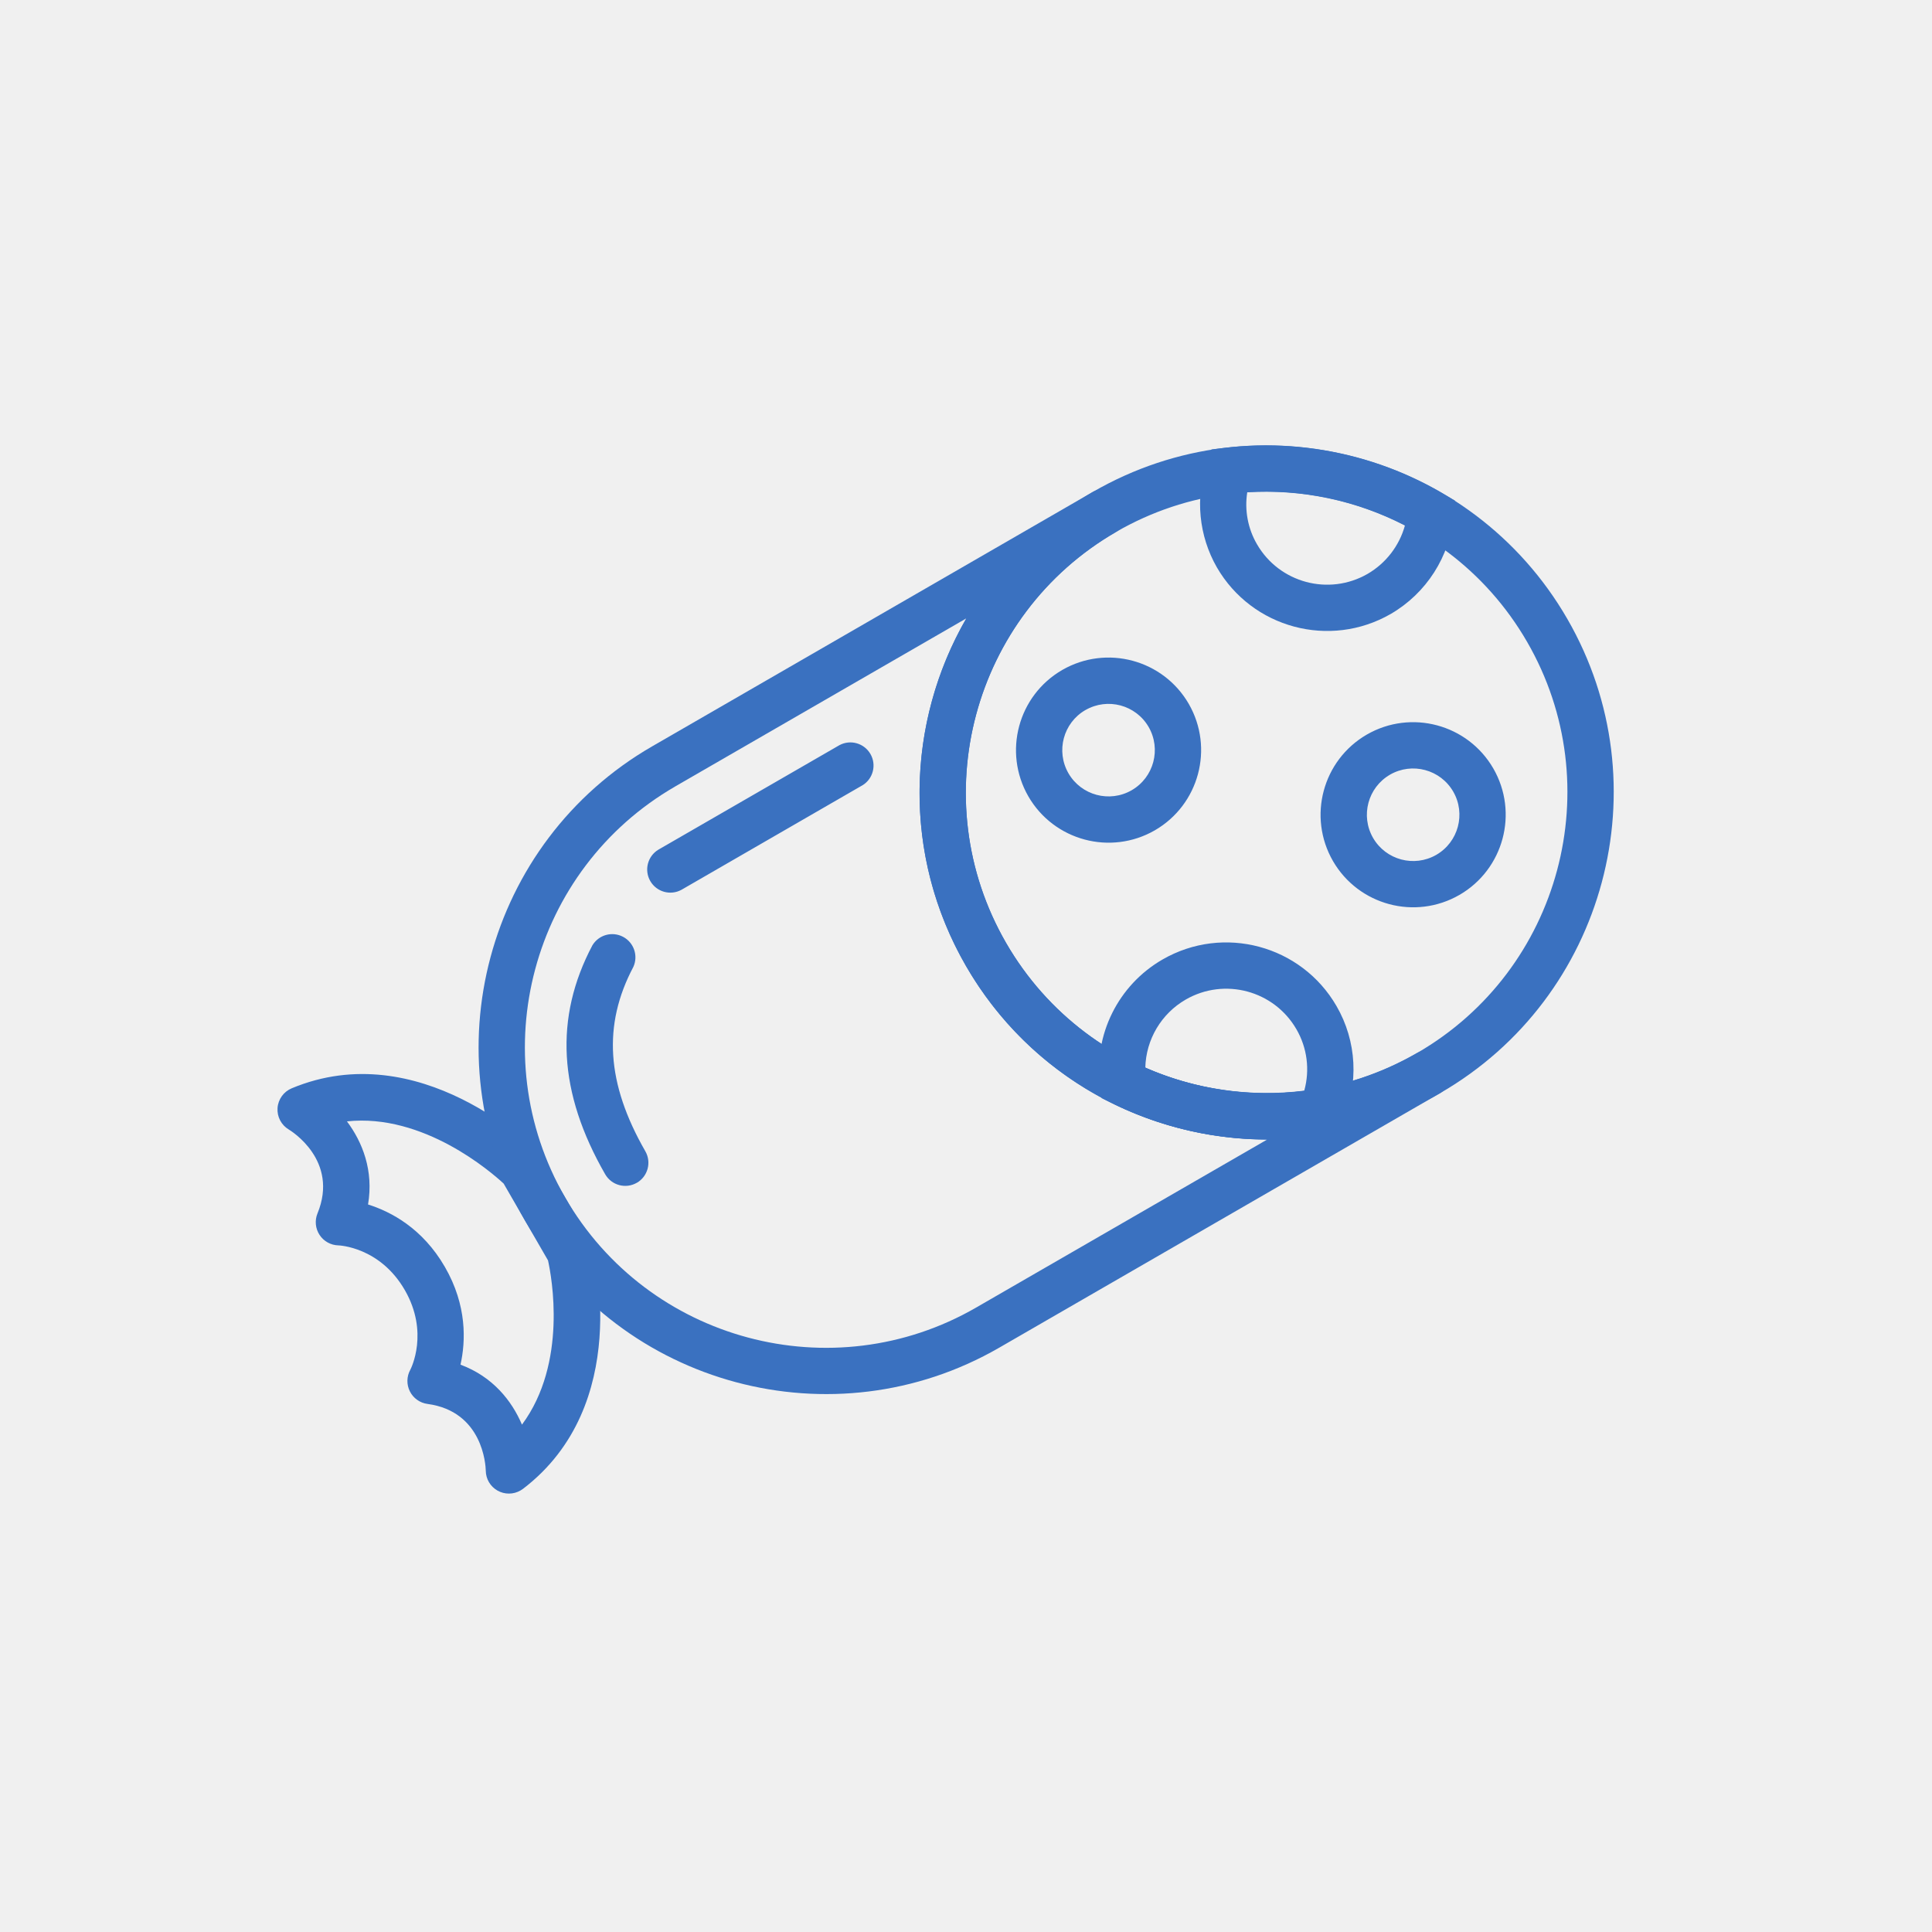
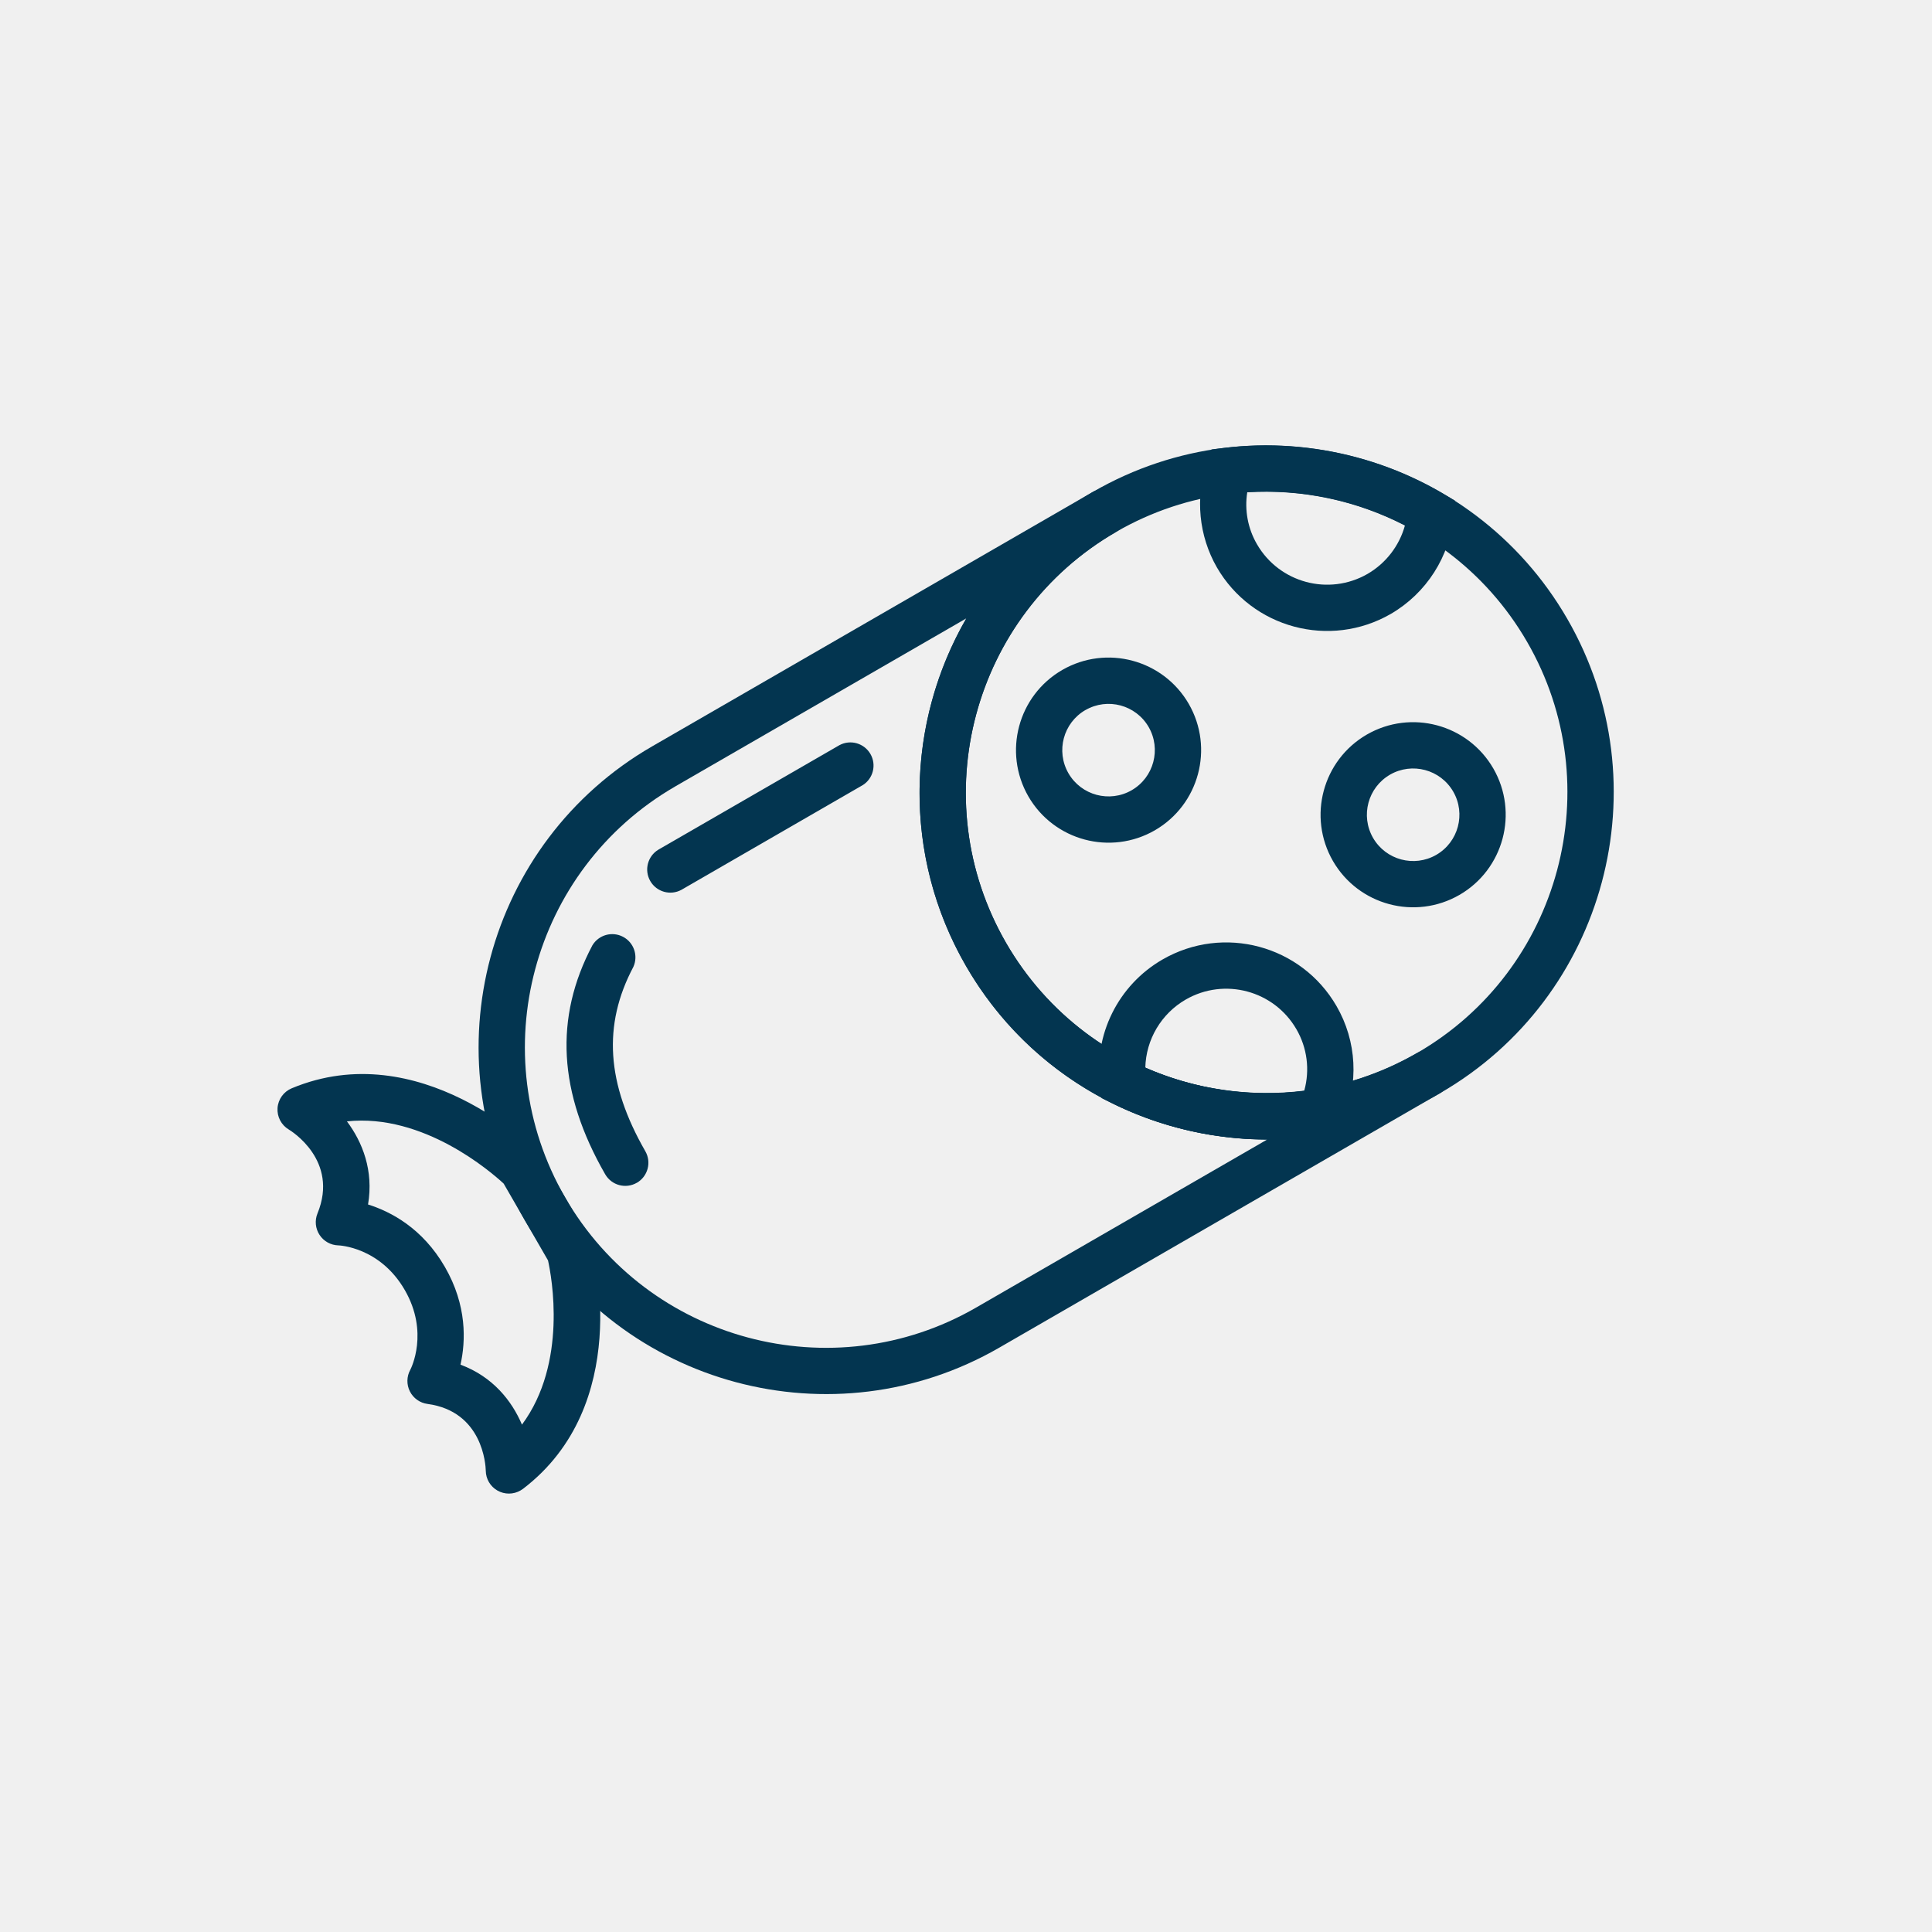
<svg xmlns="http://www.w3.org/2000/svg" width="64" height="64" fill="none">
-   <g clip-path="url(#clip0)" fill="#3a71c0">
+   <g clip-path="url(#clip0)" fill="#033550">
    <path d="M47.71 36.21C42.217 39.38 35.17 37.492 32 32c-3.17-5.491-1.282-12.538 4.21-15.709 5.49-3.17 12.538-1.282 15.709 4.21 3.17 5.49 1.282 12.538-4.21 15.709zM36.975 17.619c-4.76 2.748-6.396 8.855-3.648 13.615 2.748 4.759 8.855 6.395 13.615 3.648 4.759-2.748 6.395-8.856 3.648-13.615-2.748-4.76-8.856-6.396-13.615-3.648zM17.242 49.374a.766.766 0 0 1-1.15-.654c-.004-.196-.103-1.967-1.931-2.213a.767.767 0 0 1-.57-1.13c.023-.043.63-1.237-.182-2.643-.828-1.433-2.185-1.479-2.199-1.479a.768.768 0 0 1-.693-1.058c.722-1.758-.882-2.739-.95-2.78a.766.766 0 0 1 .097-1.366c4.232-1.767 8.016 1.98 8.175 2.14a.76.76 0 0 1 .12.157l1.58 2.736c.033.058.058.12.076.186.057.214 1.353 5.27-2.29 8.05a.71.71 0 0 1-.083.054zm-1.987-4.168c1.072.4 1.699 1.197 2.036 1.987 1.515-2.045.982-4.899.863-5.44l-1.469-2.544c-.408-.378-2.652-2.334-5.192-2.062.513.686.889 1.626.699 2.753.756.237 1.805.787 2.545 2.068.74 1.28.69 2.465.518 3.238z" />
    <path d="M47.709 36.21l-14.607 8.433c-5.492 3.17-12.539 1.282-15.71-4.21-3.17-5.49-1.282-12.538 4.21-15.708l14.607-8.434a.767.767 0 0 1 .766 1.328c-4.759 2.748-6.395 8.856-3.648 13.615 2.748 4.76 8.856 6.396 13.615 3.648a.767.767 0 0 1 .767 1.328zm-25.34-10.158c-4.76 2.748-6.396 8.856-3.648 13.615 2.747 4.76 8.855 6.396 13.614 3.648l9.642-5.566C38 37.748 34.127 35.684 32 32c-2.128-3.685-1.978-8.071.01-11.515l-9.641 5.566z" />
    <path d="M28.576 26.01l-6.002 3.466a.767.767 0 0 1-.767-1.328l6.003-3.465a.767.767 0 0 1 .766 1.328zm-7.48 13.172h-.002a.767.767 0 0 1-1.046-.282c-1.555-2.704-1.693-5.185-.424-7.585a.768.768 0 0 1 1.356.716c-1.018 1.924-.891 3.864.397 6.105a.767.767 0 0 1-.281 1.046zM46.07 20.338a4.221 4.221 0 0 1-5.76-1.544 4.212 4.212 0 0 1-.333-3.445l.155-.461.483-.057a11.59 11.59 0 0 1 7.164 1.509l.42.246-.044.486a4.224 4.224 0 0 1-2.085 3.266zm-4.753-4.031a2.615 2.615 0 0 0 .321 1.72 2.686 2.686 0 0 0 3.666.983 2.68 2.68 0 0 0 1.236-1.602 10.064 10.064 0 0 0-5.223-1.101zm2.987 21.2l-.407.07a11.595 11.595 0 0 1-7.038-1.02l-.37-.182-.051-.41a4.209 4.209 0 0 1 2.075-4.182 4.221 4.221 0 0 1 5.76 1.543 4.176 4.176 0 0 1 .198 3.804l-.167.377zM37.94 35.37c1.64.718 3.48.984 5.265.76a2.64 2.64 0 0 0-.26-2.036 2.686 2.686 0 0 0-3.665-.983 2.677 2.677 0 0 0-1.34 2.259zm.316-7.865a3.07 3.07 0 0 1-4.19-1.123 3.07 3.07 0 0 1 1.123-4.189 3.07 3.07 0 0 1 4.19 1.123 3.07 3.07 0 0 1-1.123 4.189zm-2.3-3.984a1.535 1.535 0 0 0-.562 2.095 1.535 1.535 0 0 0 2.095.561 1.535 1.535 0 0 0 .561-2.095 1.535 1.535 0 0 0-2.094-.56zm12.39 6.124a3.07 3.07 0 0 1-4.19-1.122 3.07 3.07 0 0 1 1.123-4.19 3.07 3.07 0 0 1 4.189 1.123 3.07 3.07 0 0 1-1.123 4.19zm-2.3-3.983a1.535 1.535 0 0 0-.562 2.094 1.535 1.535 0 0 0 2.095.562 1.535 1.535 0 0 0 .561-2.095 1.535 1.535 0 0 0-2.095-.561z" />
  </g>
  <defs>
    <clipPath id="clip0">
      <path fill="#fff" transform="rotate(-30 44.295 10.707)" d="M0 0h46v46H0z" />
    </clipPath>
  </defs>
</svg>
